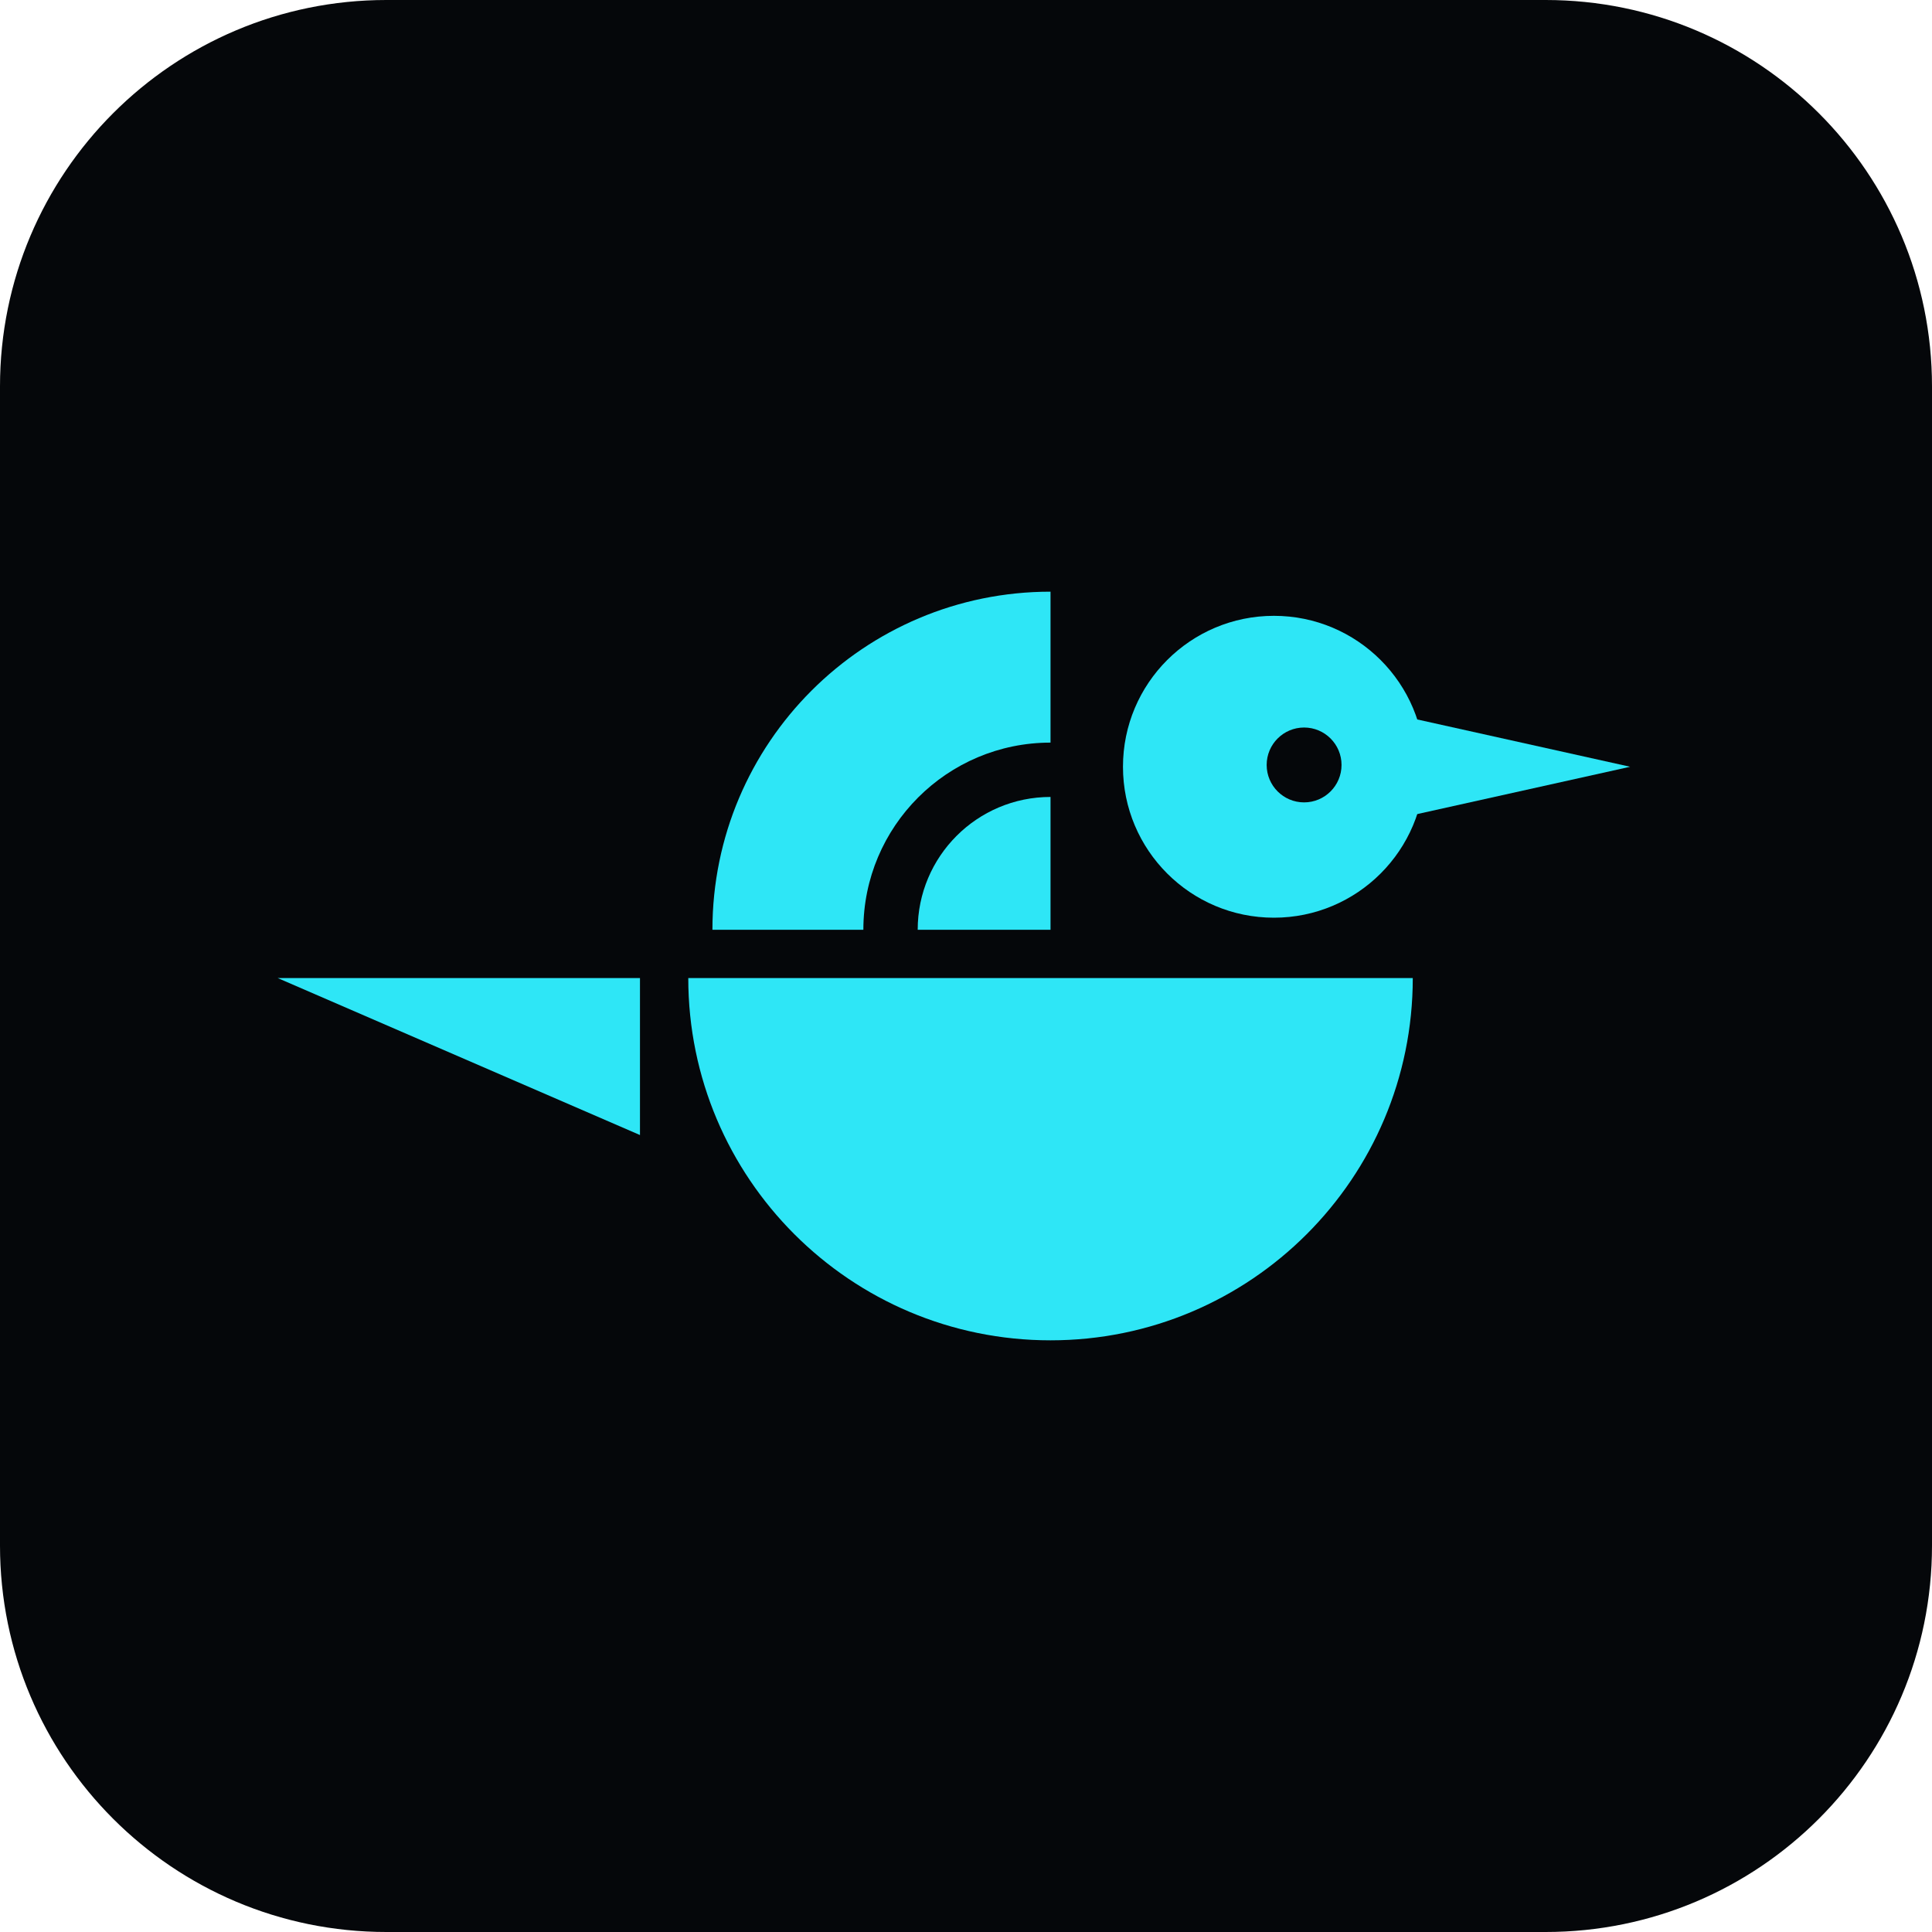
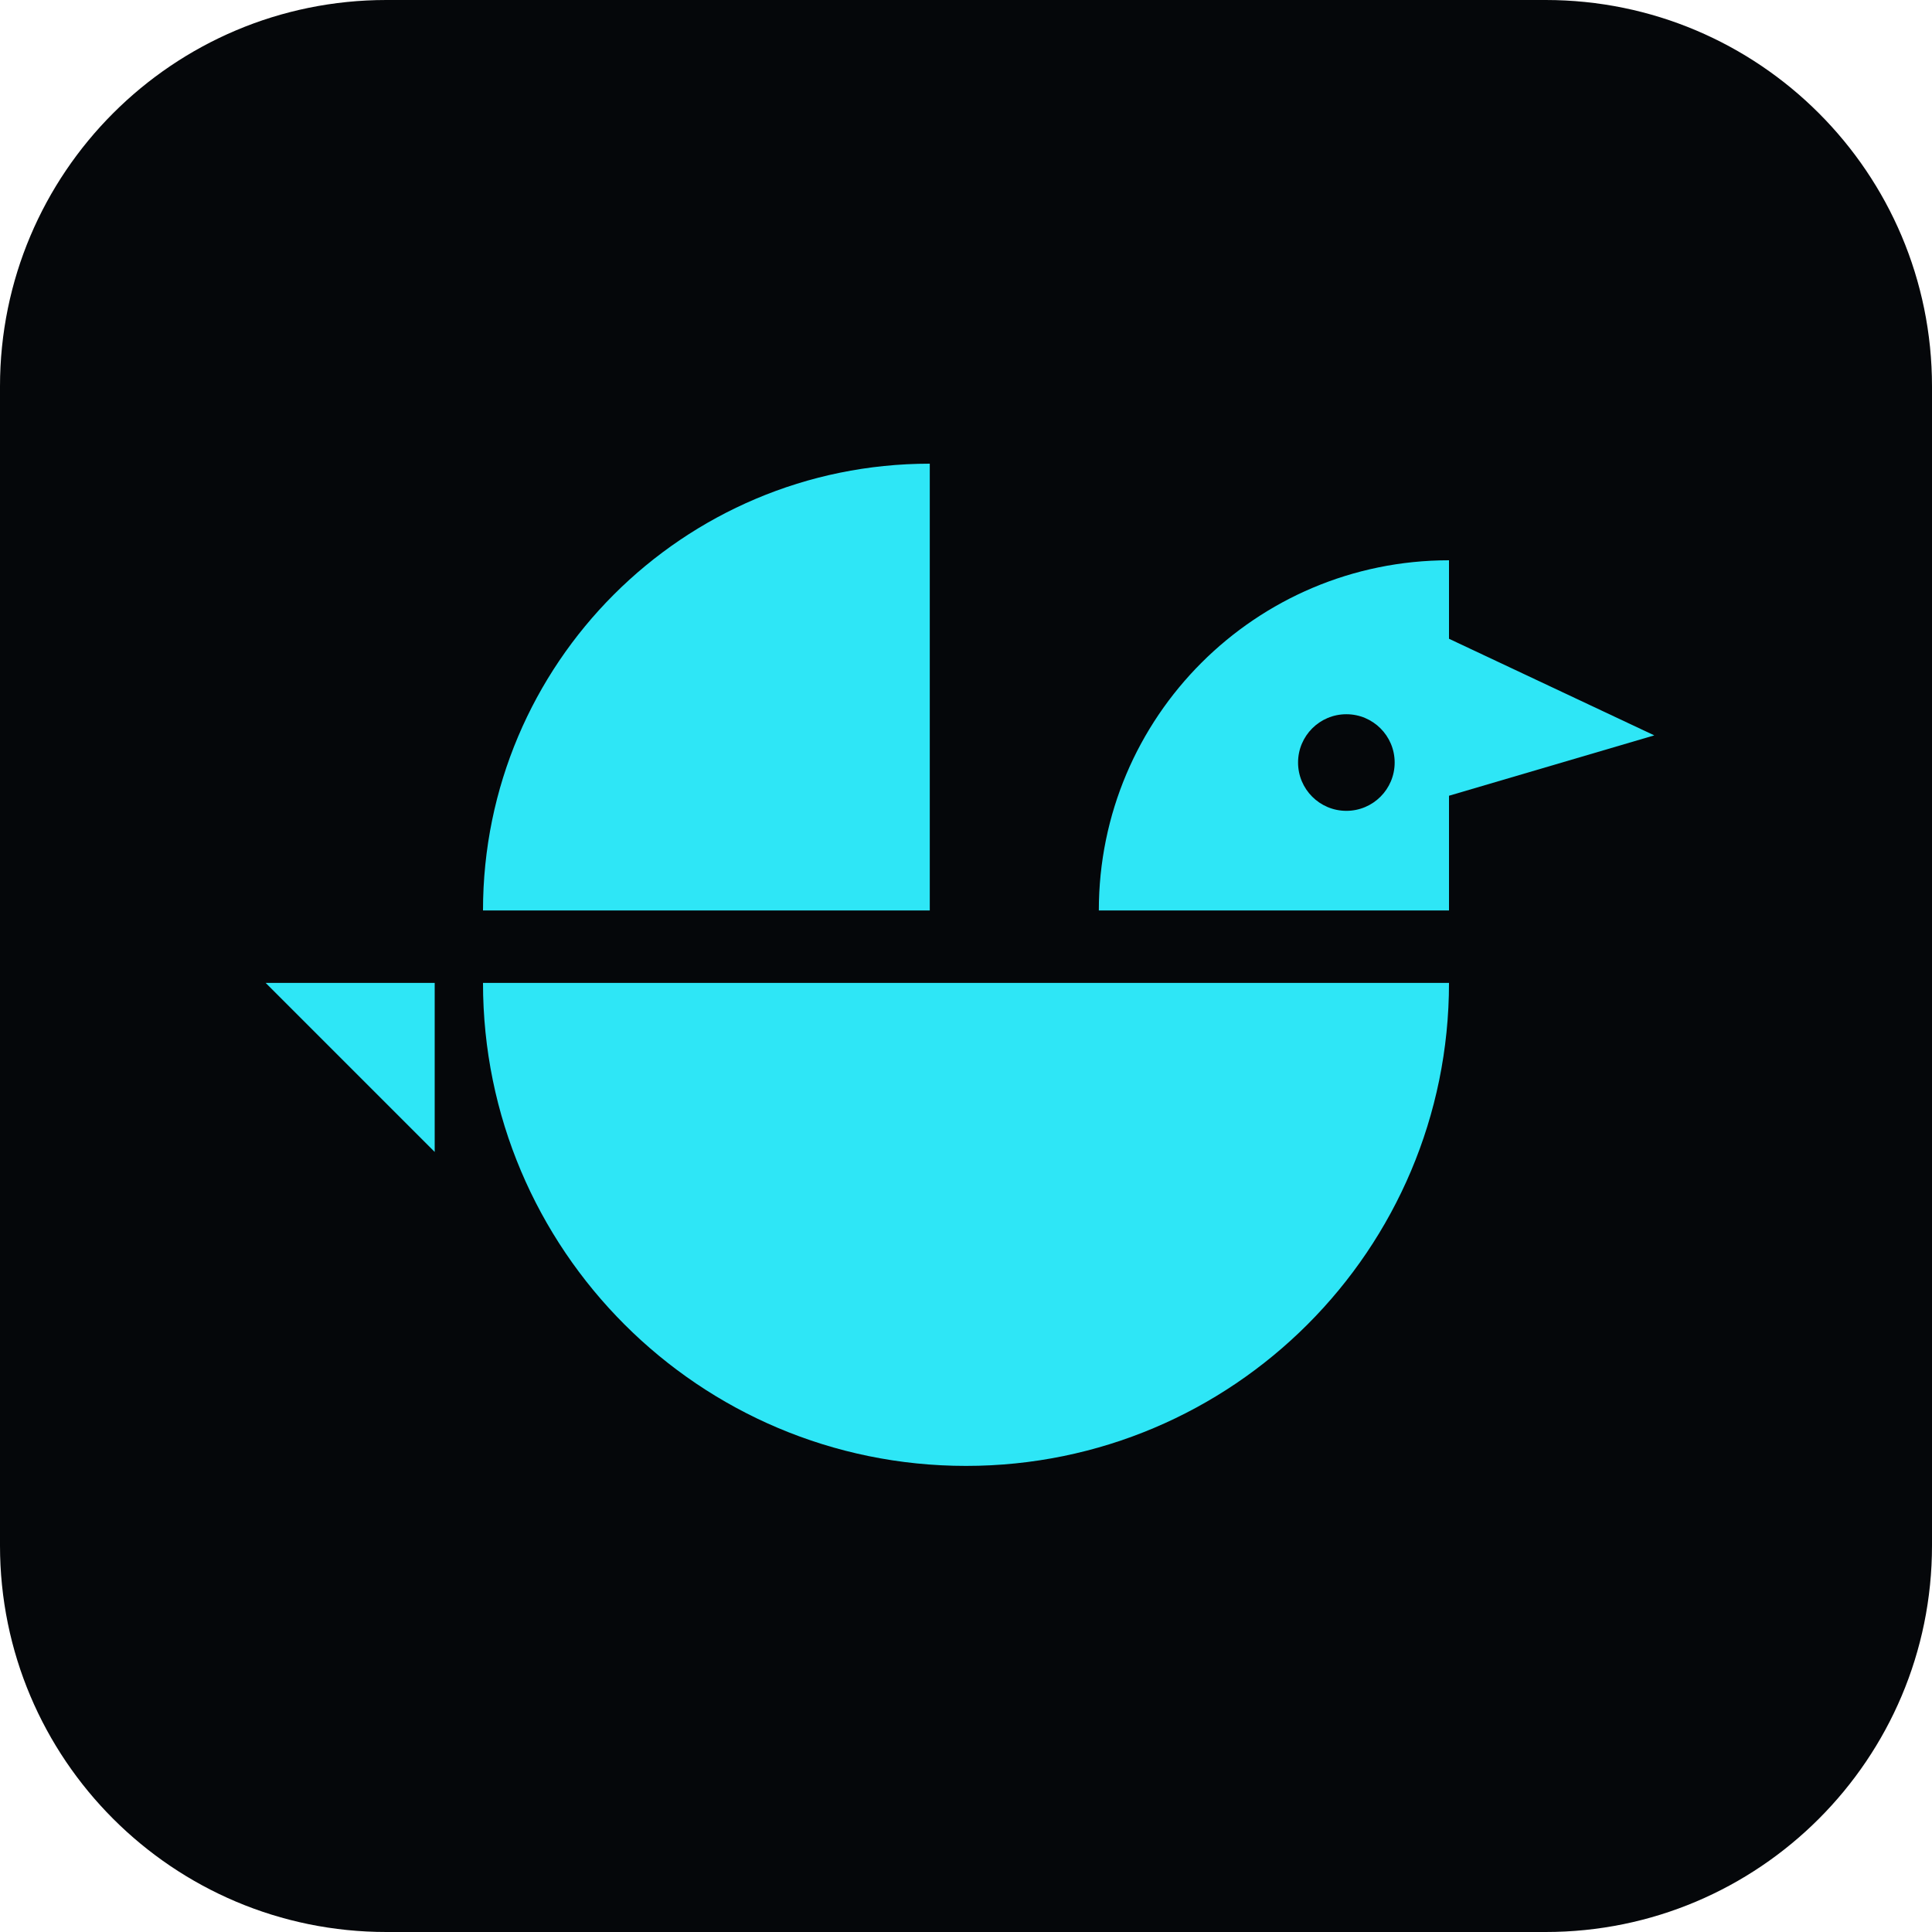
<svg xmlns="http://www.w3.org/2000/svg" width="40" height="40" viewBox="0 0 40 40">
  <rect width="40" height="40" rx="8" fill="#05070a" />
-   <g transform="translate(5 4.5) scale(1.25)">
-     <path fill="#2ee6f6" fill-rule="evenodd" d="M7.4 12.6 H19.4 A6 6 0 0 1 7.4 12.6 Z" />
-     <path fill="#2ee6f6" fill-rule="evenodd" d="M13.4 11.8 H7.8 A5.6 5.6 0 0 1 13.4 6.2 V8.7 A3.1 3.1 0 0 0 10.3 11.8 Z" />
-     <path fill="#2ee6f6" fill-rule="evenodd" d="M13.4 11.8 H11.2 A2.2 2.2 0 0 1 13.4 9.6 Z" />
-     <path fill="#2ee6f6" fill-rule="evenodd" d="M17.1 6.6 a2.5 2.5 0 1 1 0 5 a2.5 2.5 0 1 1 0 -5 Z M17.6 8.45 a0.62 0.62 0 1 0 0 1.24 a0.62 0.62 0 1 0 0 -1.24 Z" />
-     <path fill="#2ee6f6" fill-rule="evenodd" d="M19.4 8.3 L23 9.1 L19.4 9.9 Z" />
-     <path fill="#2ee6f6" fill-rule="evenodd" d="M0.6 12.6 H6.6 V15.2 Z" />
+   <g transform="translate(5 4.6) scale(1.25)">
+     <path fill="#2ee6f6" fill-rule="evenodd" d="M11.4 11.4 H4 A7.4 7.4 0 0 1 11.4 4 Z" />
+     <path fill="#2ee6f6" fill-rule="evenodd" d="M20 11.4 H14.2 A5.8 5.8 0 0 1 20 5.6 Z M18.3 8.15 a0.8 0.8 0 1 0 0 1.6 a0.8 0.8 0 1 0 0 -1.6 Z" />
+     <path fill="#2ee6f6" fill-rule="evenodd" d="M20 6.9 L23.4 8.5 L20 9.5 Z" />
+     <path fill="#2ee6f6" fill-rule="evenodd" d="M4 12.6 H20 A8 8 0 0 1 4 12.6 Z" />
+     <path fill="#2ee6f6" fill-rule="evenodd" d="M0.4 12.6 H3.2 V15.4 Z" />
  </g>
</svg>
